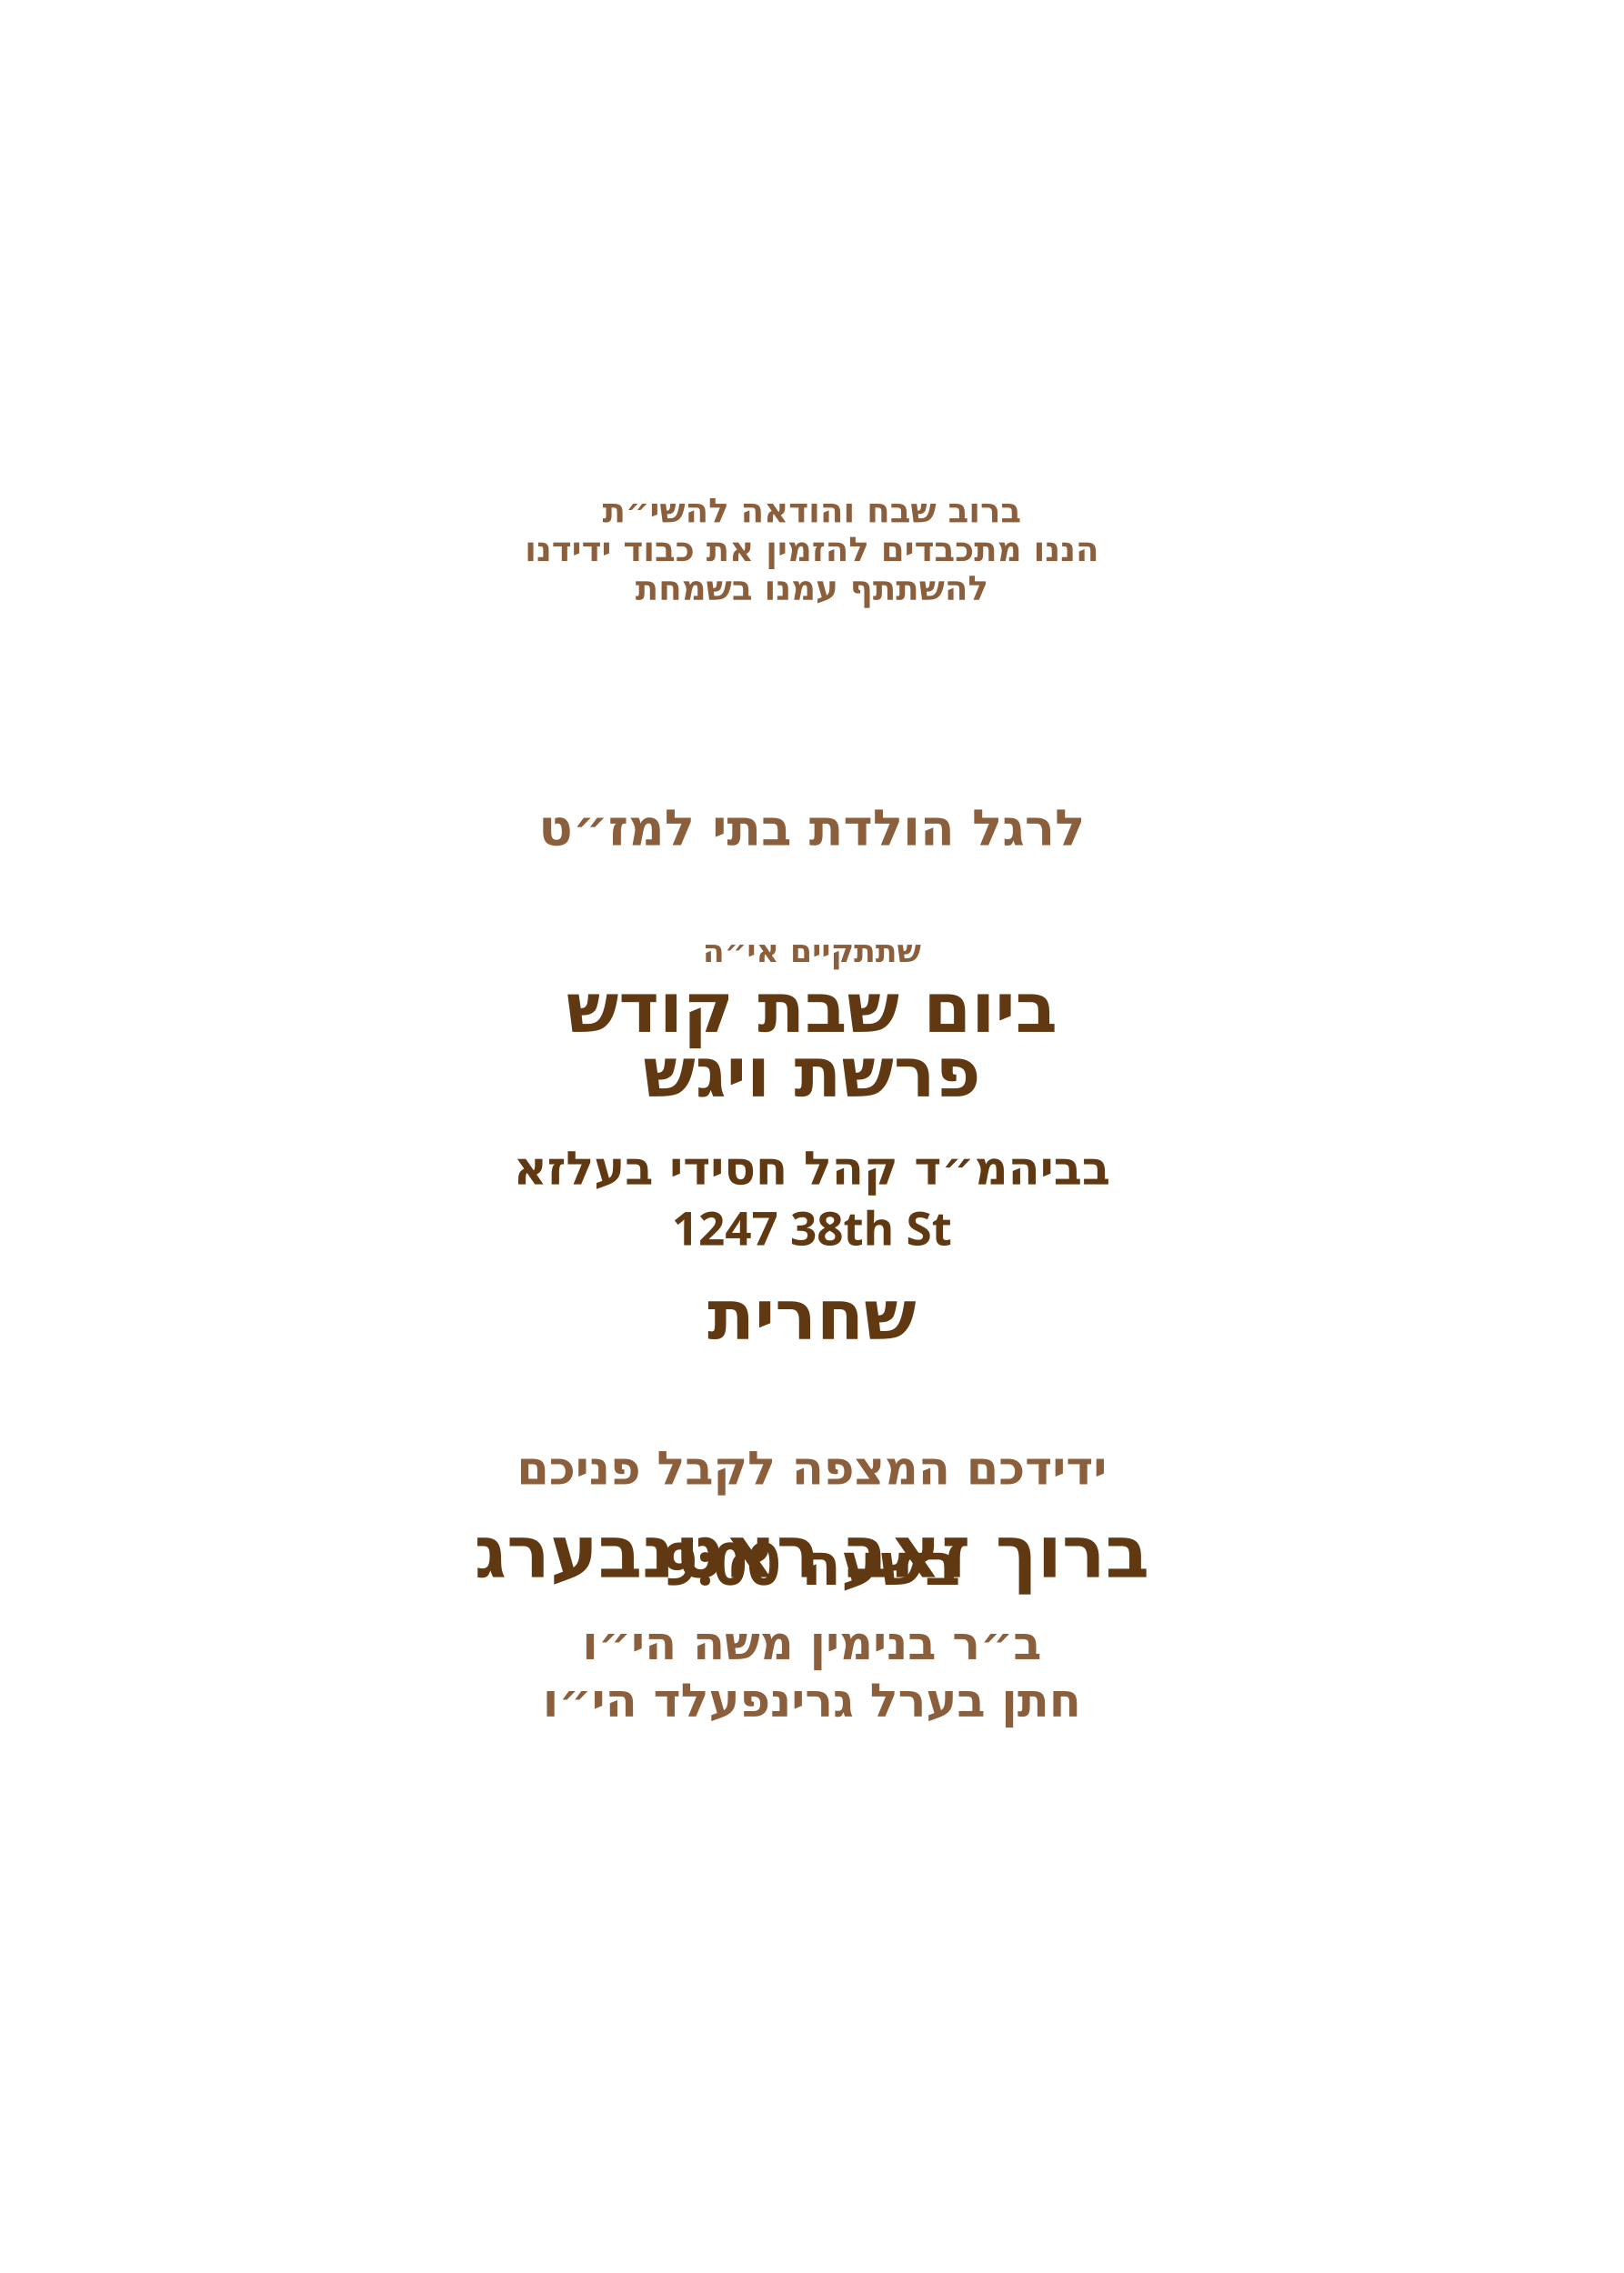
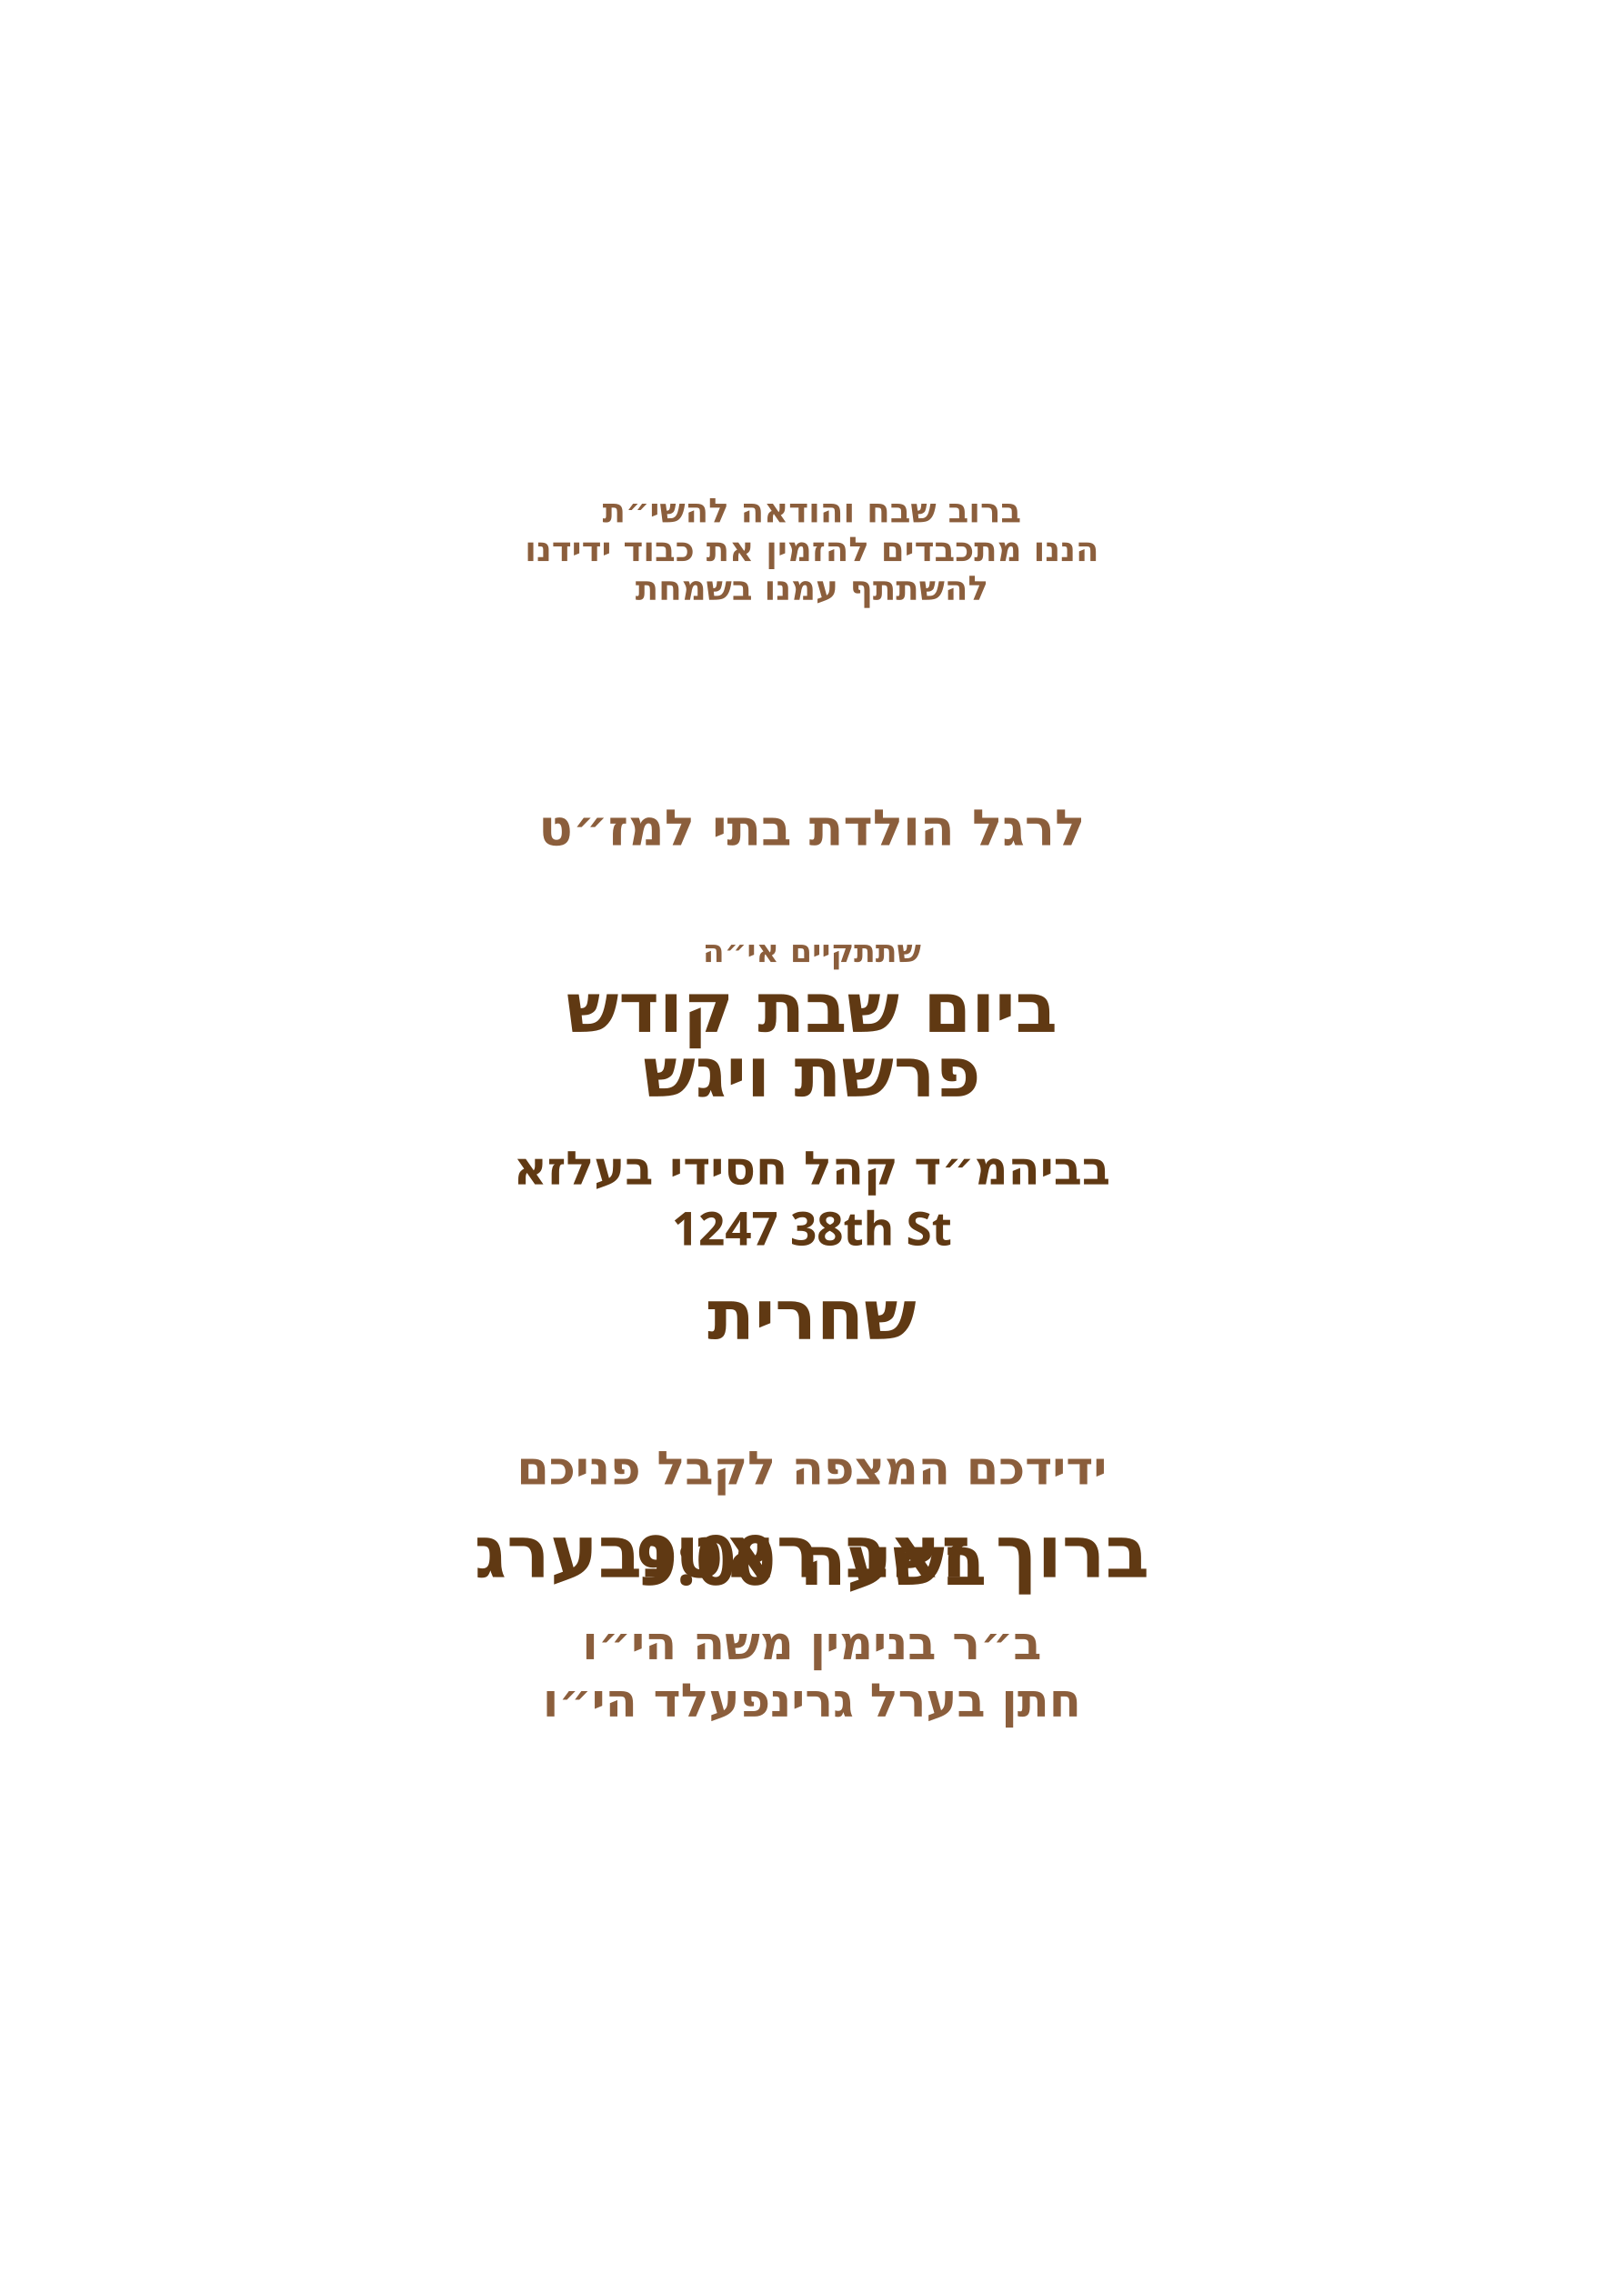
<svg xmlns="http://www.w3.org/2000/svg" id="Layer_1" data-name="Layer 1" viewBox="0 0 360 504">
  <g id="text6">
    <text transform="translate(180 115.8)" text-anchor="middle" fill="#8b5e3c" font-family="Playpen Sans Hebrew" font-size="7.5" font-weight="800">
      <tspan x="0" y="0">ברוב שבח והודאה להשי״ת</tspan>
    </text>
  </g>
  <g id="text5">
    <text transform="translate(180 124.4)" text-anchor="middle" fill="#8b5e3c" font-family="Playpen Sans Hebrew" font-size="7.5" font-weight="800">
      <tspan x="0" y="0">הננו מתכבדים להזמין את כבוד ידידנו</tspan>
    </text>
  </g>
  <g id="text4">
    <text transform="translate(180 133)" text-anchor="middle" fill="#8b5e3c" font-family="Playpen Sans Hebrew" font-size="7.5" font-weight="800">
      <tspan x="0" y="0">להשתתף עמנו בשמחת</tspan>
    </text>
  </g>
  <g id="text3">
    <text transform="translate(180 187.4)" text-anchor="middle" fill="#8b5e3c" font-family="Playpen Sans Hebrew" font-size="11.1" font-weight="800">
      <tspan x="0" y="0">לרגל הולדת בתי למז״ט</tspan>
    </text>
  </g>
  <g id="text2">
    <text transform="translate(180 213.3)" text-anchor="middle" fill="#8b5e3c" font-family="Playpen Sans Hebrew" font-size="7" font-weight="800">
      <tspan x="0" y="0">שתתקיים אי״ה</tspan>
    </text>
  </g>
  <g id="day*">
    <text transform="translate(180 228.8)" text-anchor="middle" fill="#603913" font-family="Playpen Sans Hebrew" font-size="15.3" font-weight="800">
      <tspan x="0" y="0">ביום שבת קודש</tspan>
    </text>
  </g>
  <g id="parasha*">
    <text transform="translate(180 243.1)" text-anchor="middle" fill="#603913" font-family="Playpen Sans Hebrew" font-size="15.3" font-weight="800">
      <tspan x="0" y="0">פרשת ויגש</tspan>
    </text>
  </g>
  <g id="location*">
    <text transform="translate(180 262.6)" text-anchor="middle" fill="#603913" font-family="Playpen Sans Hebrew" font-size="10.3" font-weight="800">
      <tspan x="0" y="0">בביהמ״ד קהל חסידי בעלזא</tspan>
    </text>
  </g>
  <g id="street*">
    <text transform="translate(180 276.1)" text-anchor="middle" fill="#603913" font-family="Playpen Sans Hebrew" font-size="10.3" font-weight="800">
      <tspan x="0" y="0">1247 38th St</tspan>
    </text>
  </g>
  <g id="time*">
    <text transform="translate(180 296.9)" text-anchor="middle" fill="#603913" font-family="Playpen Sans Hebrew" font-size="15.3" font-weight="800">
      <tspan x="0" y="0">שחרית</tspan>
    </text>
  </g>
  <g id="greeting">
    <text transform="translate(180 329.1)" text-anchor="middle" fill="#8b5e3c" font-family="Playpen Sans Hebrew" font-size="10.3" font-weight="800">
      <tspan x="0" y="0">ידידכם המצפה לקבל פניכם</tspan>
    </text>
  </g>
  <g id="host_name*">
    <text transform="translate(180 349.7)" text-anchor="middle" fill="#603913" font-family="Playpen Sans Hebrew" font-size="16" font-weight="800">
      <tspan x="0" y="0">ברוך זאב ראטנבערג</tspan>
    </text>
  </g>
  <g id="father_name_2*">
    <text transform="translate(180 367.9)" text-anchor="middle" fill="#8b5e3c" font-family="Playpen Sans Hebrew" font-size="10.3" font-weight="800">
      <tspan x="0" y="0">ב״ר בנימין משה הי״ו</tspan>
    </text>
  </g>
  <g id="father_name_1*">
    <text transform="translate(180 380.6)" text-anchor="middle" fill="#8b5e3c" font-family="Playpen Sans Hebrew" font-size="10.3" font-weight="800">
      <tspan x="0" y="0">חתן בערל גרינפעלד הי״ו</tspan>
    </text>
  </g>
  <g id="shachrit_time">
-     <text font-family="Heebo" font-size="13" font-weight="700" fill="#603913" text-anchor="middle" transform="translate(180 351.4)">
+     <text font-family="Heebo" font-size="15.3" font-weight="700" fill="#603913" text-anchor="middle" transform="translate(180 351.4)">
      <tspan x="0">בשעה 9:00</tspan>
    </text>
  </g>
</svg>
